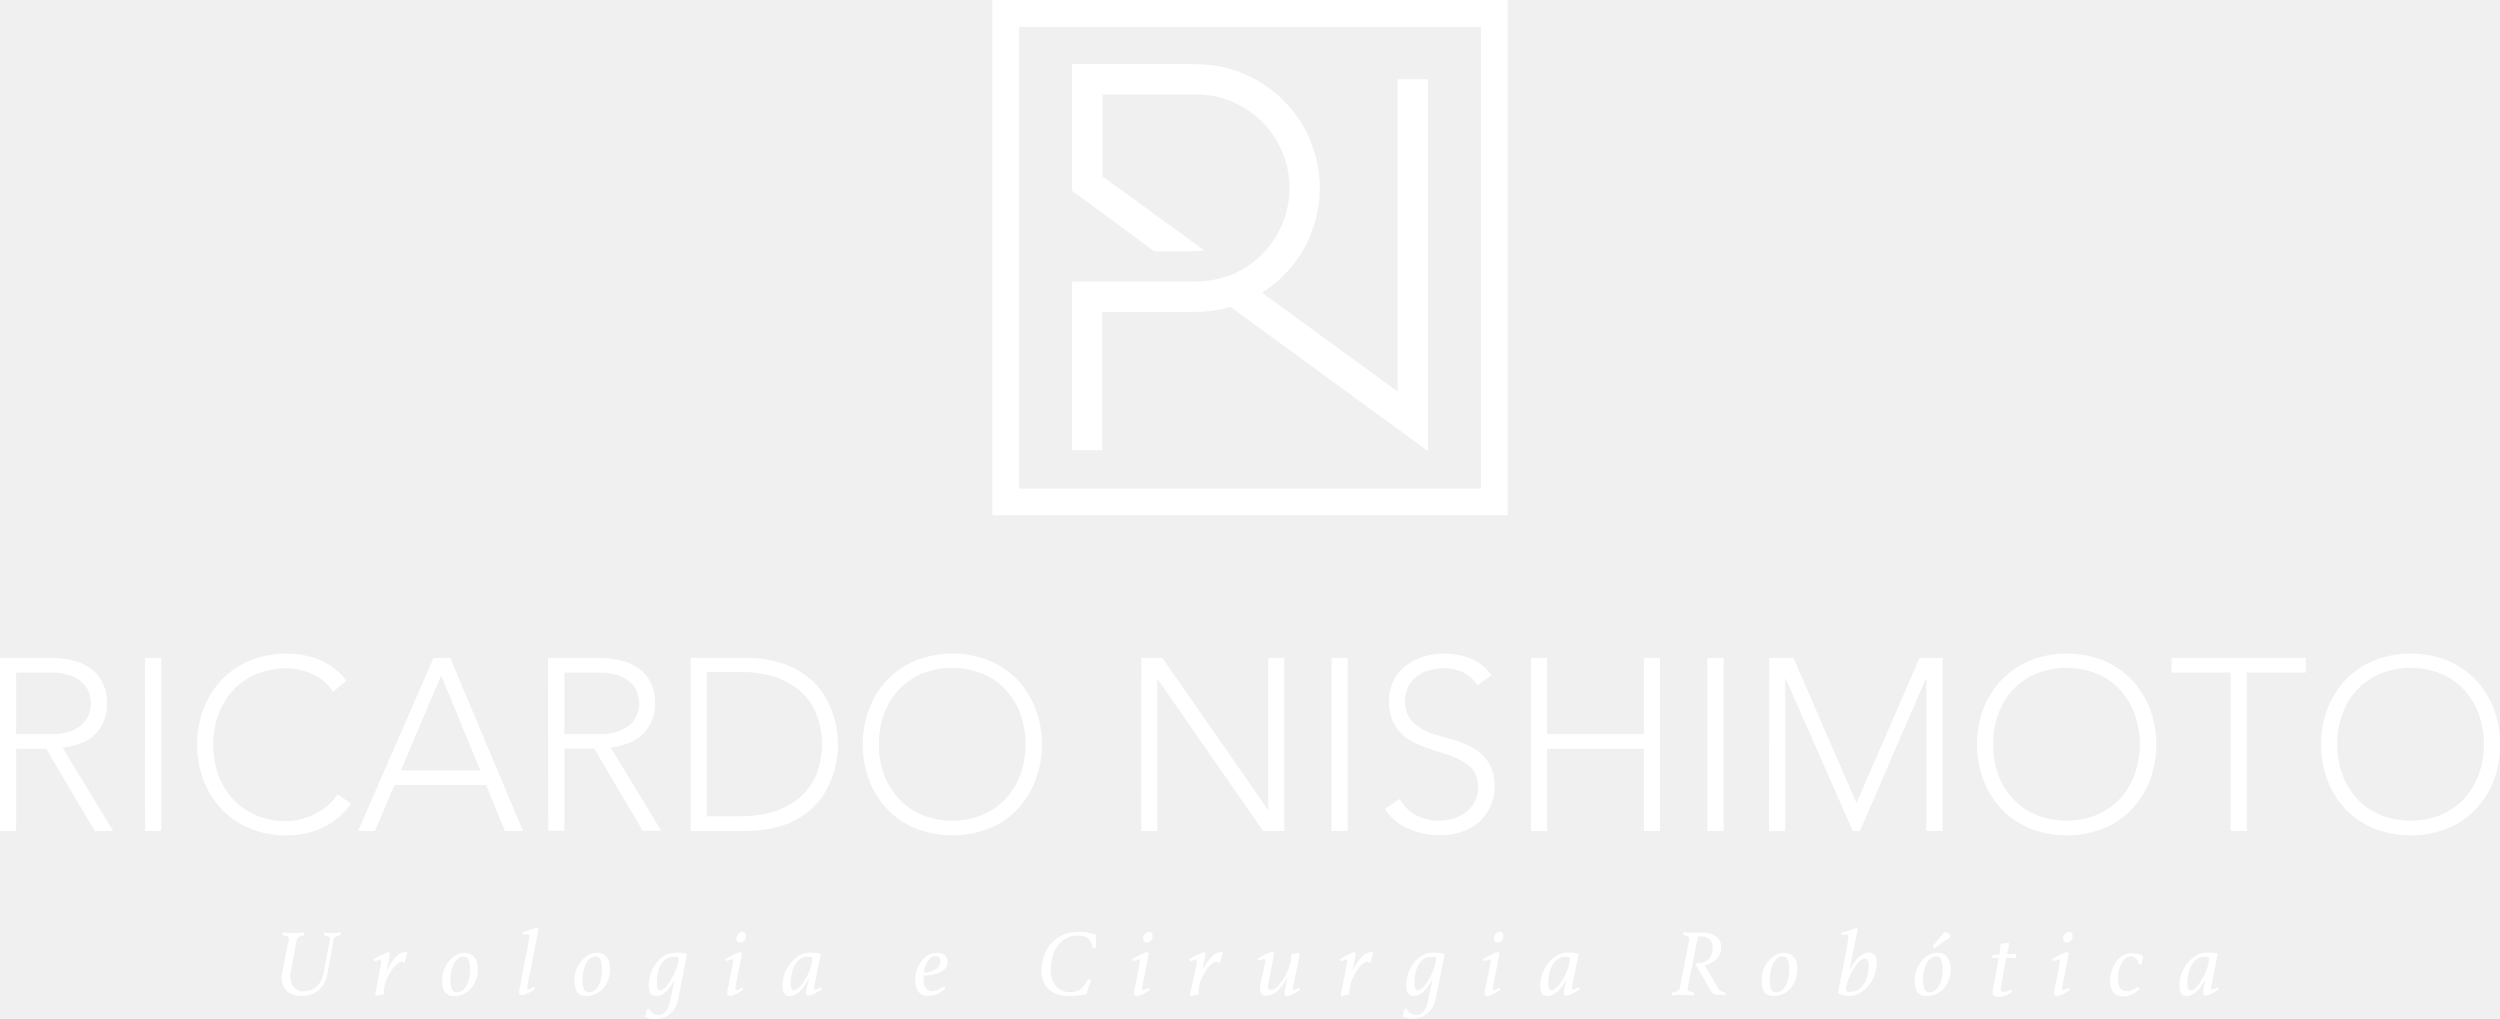
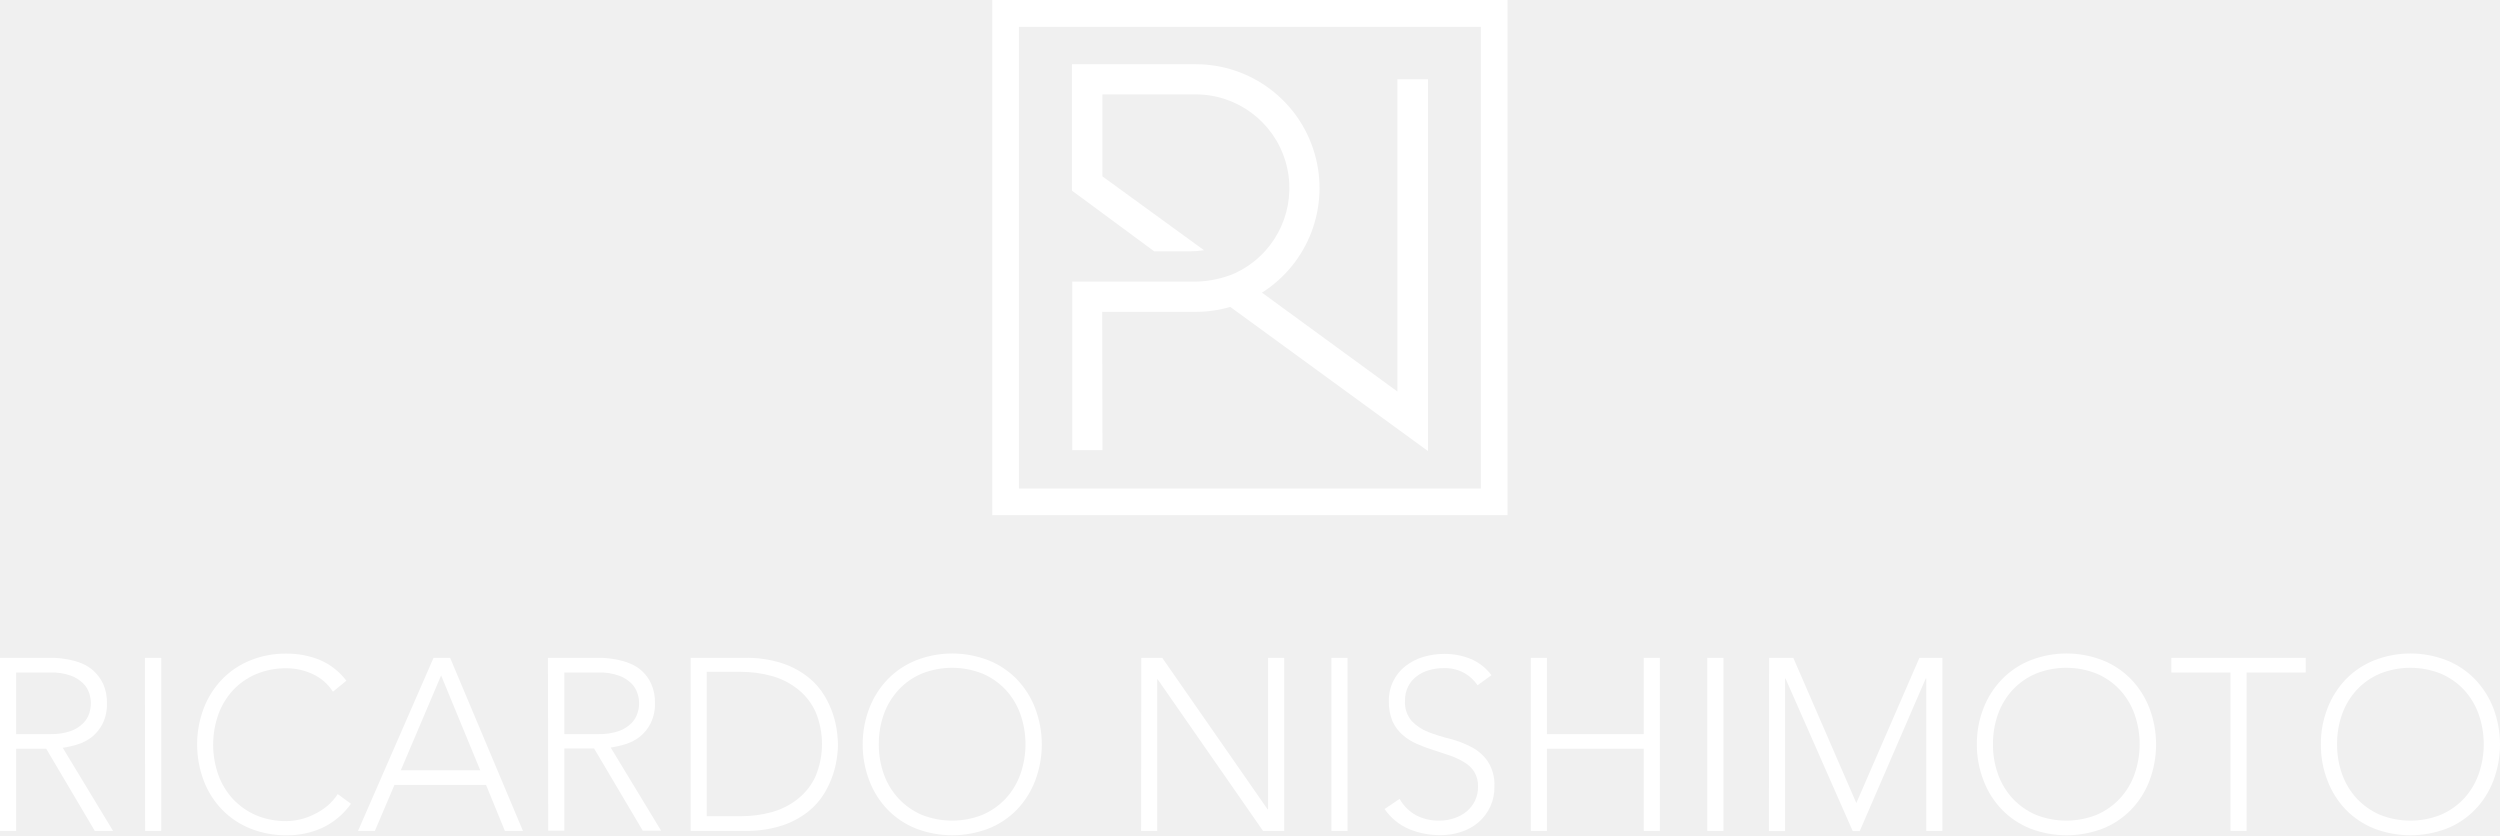
- <svg xmlns="http://www.w3.org/2000/svg" viewBox="0 0 372.09 151.64">
+ <svg xmlns="http://www.w3.org/2000/svg" viewBox="0 0 372.12 124.33">
  <defs>
    <style>.cls-1{fill:#fff;}</style>
  </defs>
  <g id="Camada_2" data-name="Camada 2">
    <g id="Camada_1-2" data-name="Camada 1">
-       <path class="cls-1" d="M0,97.92H6.77c.34,0,.8,0,1.38,0a13.74,13.74,0,0,1,1.89.22,11.1,11.1,0,0,1,2.07.58A5.89,5.89,0,0,1,14,99.92a6.23,6.23,0,0,1,1.38,1.93,6.72,6.72,0,0,1,.54,2.84,6.54,6.54,0,0,1-.63,3,6.08,6.08,0,0,1-1.6,2,6.78,6.78,0,0,1-2.13,1.11,14.59,14.59,0,0,1-2.22.51l7.49,12.37H14.11L6.88,111.45H2.4v12.23H0Zm2.4,11.35H7.49a8.56,8.56,0,0,0,3.08-.47,4.94,4.94,0,0,0,1.83-1.17,3.64,3.64,0,0,0,.9-1.49,5.43,5.43,0,0,0,.23-1.45,5.49,5.49,0,0,0-.23-1.46,3.71,3.71,0,0,0-.9-1.49,4.93,4.93,0,0,0-1.83-1.16,8.33,8.33,0,0,0-3.08-.48H2.4Z" />
-       <path class="cls-1" d="M21.57,97.92H24v25.76h-2.4Z" />
-       <path class="cls-1" d="M52.24,119.64a11,11,0,0,1-4.3,3.6,12.69,12.69,0,0,1-5.27,1.09,14.07,14.07,0,0,1-5.4-1,12.14,12.14,0,0,1-4.2-2.8,12.7,12.7,0,0,1-2.73-4.29,14.62,14.62,0,0,1-1-5.44,14.44,14.44,0,0,1,1-5.42,12.85,12.85,0,0,1,2.73-4.28,12.16,12.16,0,0,1,4.2-2.81,13.89,13.89,0,0,1,5.4-1,12.93,12.93,0,0,1,4.89.92,9.73,9.73,0,0,1,4,3.11l-2,1.64a7.05,7.05,0,0,0-3.07-2.65,9.3,9.3,0,0,0-3.84-.84,11.36,11.36,0,0,0-4.53.87,10.05,10.05,0,0,0-3.44,2.4,10.75,10.75,0,0,0-2.18,3.6,13.55,13.55,0,0,0,0,9,10.56,10.56,0,0,0,2.18,3.6,10.22,10.22,0,0,0,3.44,2.41,11.36,11.36,0,0,0,4.53.87,9.42,9.42,0,0,0,4.09-1A9.84,9.84,0,0,0,48.67,120a7.94,7.94,0,0,0,1.6-1.8Z" />
+       <path class="cls-1" d="M0,97.92H8.15a13.34,13.34,0,0,1,1.89.22,11.35,11.35,0,0,1,2.07.58A6,6,0,0,1,14,99.92a6.15,6.15,0,0,1,1.38,1.93,6.78,6.78,0,0,1,.54,2.84,6.61,6.61,0,0,1-.63,3,6.21,6.21,0,0,1-1.6,2,6.88,6.88,0,0,1-2.13,1.11,14.27,14.27,0,0,1-2.22.51l7.49,12.37H14.11L6.88,111.45H2.4v12.23H0Zm2.4,11.35H7.49a8.7,8.7,0,0,0,3.08-.47,5,5,0,0,0,1.83-1.17,3.69,3.69,0,0,0,.9-1.49,5.49,5.49,0,0,0,.23-1.45,5.56,5.56,0,0,0-.23-1.46,3.8,3.8,0,0,0-.9-1.49,5,5,0,0,0-1.83-1.16,8.28,8.28,0,0,0-3.08-.48H2.4Z" />
+       <path class="cls-1" d="M21.57,97.92H24v25.76H21.6Z" />
+       <path class="cls-1" d="M52.24,119.64a11,11,0,0,1-4.3,3.6,12.61,12.61,0,0,1-5.27,1.09,14.25,14.25,0,0,1-5.4-1,12.14,12.14,0,0,1-4.2-2.8,12.66,12.66,0,0,1-2.73-4.29,15.24,15.24,0,0,1,0-10.86,12.87,12.87,0,0,1,2.73-4.28,12.17,12.17,0,0,1,4.2-2.81,13.88,13.88,0,0,1,5.4-1,13,13,0,0,1,4.89.92,9.85,9.85,0,0,1,4,3.11l-2,1.64a7.05,7.05,0,0,0-3.07-2.65,9.25,9.25,0,0,0-3.84-.84,11.35,11.35,0,0,0-4.53.87,10.18,10.18,0,0,0-3.44,2.4,10.63,10.63,0,0,0-2.18,3.6,13.49,13.49,0,0,0,0,9,10.63,10.63,0,0,0,2.18,3.6,10.35,10.35,0,0,0,3.44,2.41,11.35,11.35,0,0,0,4.53.87,9.38,9.38,0,0,0,4.09-1A9.68,9.68,0,0,0,48.67,120a8.07,8.07,0,0,0,1.6-1.8Z" />
      <path class="cls-1" d="M64.53,97.92H67l10.84,25.76H75.15l-2.8-6.84H58.71l-2.91,6.84H53.29Zm1.13,2.62-6,14.11H71.48Z" />
-       <path class="cls-1" d="M81.56,97.92h6.76c.34,0,.8,0,1.38,0a13.7,13.7,0,0,1,1.9.22,11.32,11.32,0,0,1,2.07.58,5.78,5.78,0,0,1,3.27,3.09,6.57,6.57,0,0,1,.55,2.84,6.41,6.41,0,0,1-.64,3,6,6,0,0,1-1.6,2,6.57,6.57,0,0,1-2.13,1.11,14.07,14.07,0,0,1-2.22.51l7.5,12.37H95.67l-7.24-12.23H84v12.23h-2.4ZM84,109.27h5.09a8.5,8.5,0,0,0,3.07-.47A5.07,5.07,0,0,0,94,107.63a3.62,3.62,0,0,0,.89-1.49,5.09,5.09,0,0,0,.24-1.45,5.16,5.16,0,0,0-.24-1.46,3.68,3.68,0,0,0-.89-1.49,5.06,5.06,0,0,0-1.84-1.16,8.27,8.27,0,0,0-3.07-.48H84Z" />
-       <path class="cls-1" d="M102.8,97.92h8a17.07,17.07,0,0,1,5.67.82,12.68,12.68,0,0,1,3.87,2.09,10.36,10.36,0,0,1,2.44,2.82,13.9,13.9,0,0,1,1.84,5.53c.07.76.11,1.3.11,1.62s0,.85-.11,1.62a13.9,13.9,0,0,1-1.84,5.53,10.36,10.36,0,0,1-2.44,2.82,12.68,12.68,0,0,1-3.87,2.09,17.33,17.33,0,0,1-5.67.82h-8Zm2.4,23.57h5a17.38,17.38,0,0,0,4.76-.63,11.06,11.06,0,0,0,3.86-2,9.12,9.12,0,0,0,2.58-3.33,12.5,12.5,0,0,0,0-9.56,9.12,9.12,0,0,0-2.58-3.33,10.9,10.9,0,0,0-3.86-2,17.38,17.38,0,0,0-4.76-.64h-5Z" />
-       <path class="cls-1" d="M128.41,110.8a14.64,14.64,0,0,1,1-5.42,12.85,12.85,0,0,1,2.73-4.28,12.16,12.16,0,0,1,4.2-2.81,14.8,14.8,0,0,1,10.8,0,12.3,12.3,0,0,1,4.21,2.81,13,13,0,0,1,2.72,4.28,14.44,14.44,0,0,1,1,5.42,14.62,14.62,0,0,1-1,5.44,12.83,12.83,0,0,1-2.72,4.29,12.27,12.27,0,0,1-4.21,2.8,15.08,15.08,0,0,1-10.8,0,12.14,12.14,0,0,1-4.2-2.8,12.7,12.7,0,0,1-2.73-4.29A14.82,14.82,0,0,1,128.41,110.8Zm2.4,0a12.79,12.79,0,0,0,.76,4.47,10.43,10.43,0,0,0,2.19,3.6,10.18,10.18,0,0,0,3.43,2.41,12.23,12.23,0,0,0,9.06,0,10.22,10.22,0,0,0,3.44-2.41,10.56,10.56,0,0,0,2.18-3.6,13.55,13.55,0,0,0,0-9,10.75,10.75,0,0,0-2.18-3.6,10.05,10.05,0,0,0-3.44-2.4,12.23,12.23,0,0,0-9.06,0,10,10,0,0,0-3.43,2.4,10.62,10.62,0,0,0-2.19,3.6A12.89,12.89,0,0,0,130.81,110.8Z" />
+       <path class="cls-1" d="M81.56,97.92H89.7a13.48,13.48,0,0,1,1.9.22,11.35,11.35,0,0,1,2.07.58,5.8,5.8,0,0,1,3.27,3.09,6.58,6.58,0,0,1,.55,2.84,6.46,6.46,0,0,1-.64,3,6,6,0,0,1-1.6,2,6.67,6.67,0,0,1-2.13,1.11,14,14,0,0,1-2.22.51l7.5,12.37H95.67l-7.24-12.23H84v12.23H81.6ZM84,109.27h5.09a8.68,8.68,0,0,0,3.07-.47A5,5,0,0,0,94,107.63a3.67,3.67,0,0,0,.89-1.49,4.53,4.53,0,0,0,0-2.91,3.67,3.67,0,0,0-.89-1.49,5,5,0,0,0-1.84-1.16,8.23,8.23,0,0,0-3.07-.48H84Z" />
+       <path class="cls-1" d="M102.8,97.92h8a17,17,0,0,1,5.67.82,12.74,12.74,0,0,1,3.87,2.09,10.31,10.31,0,0,1,2.44,2.82,13.92,13.92,0,0,1,1.84,5.53c.07.76.11,1.3.11,1.62a10.61,10.61,0,0,1-.11,1.62,13.92,13.92,0,0,1-1.84,5.53,10.31,10.31,0,0,1-2.44,2.82,12.74,12.74,0,0,1-3.87,2.09,17.31,17.31,0,0,1-5.67.82h-8Zm2.4,23.57h5a17.39,17.39,0,0,0,4.76-.63,10.86,10.86,0,0,0,3.86-2,9.06,9.06,0,0,0,2.58-3.33,12.47,12.47,0,0,0,0-9.56,9.06,9.06,0,0,0-2.58-3.33,10.86,10.86,0,0,0-3.86-2,17.4,17.4,0,0,0-4.76-.64h-5Z" />
+       <path class="cls-1" d="M128.41,110.8a14.79,14.79,0,0,1,1-5.42,12.87,12.87,0,0,1,2.73-4.28,12.17,12.17,0,0,1,4.2-2.81,14.8,14.8,0,0,1,10.8,0,12.21,12.21,0,0,1,4.21,2.81,13,13,0,0,1,2.72,4.28,15.24,15.24,0,0,1,0,10.86,12.78,12.78,0,0,1-2.72,4.29,12.18,12.18,0,0,1-4.21,2.8,15.12,15.12,0,0,1-10.8,0,12.14,12.14,0,0,1-4.2-2.8,12.66,12.66,0,0,1-2.73-4.29A14.86,14.86,0,0,1,128.41,110.8Zm2.4,0a12.85,12.85,0,0,0,.76,4.47,10.41,10.41,0,0,0,2.19,3.6,10.21,10.21,0,0,0,3.43,2.41,12.23,12.23,0,0,0,9.06,0,10.35,10.35,0,0,0,3.44-2.41,10.63,10.63,0,0,0,2.18-3.6,13.49,13.49,0,0,0,0-9,10.63,10.63,0,0,0-2.18-3.6,10.18,10.18,0,0,0-3.44-2.4,12.23,12.23,0,0,0-9.06,0,10,10,0,0,0-3.43,2.4,10.66,10.66,0,0,0-2.19,3.6A13,13,0,0,0,130.81,110.8Z" />
      <path class="cls-1" d="M169.88,97.92H173l15.68,22.55h.07V97.92h2.4v25.76H188l-15.68-22.56h-.07v22.56h-2.4Z" />
      <path class="cls-1" d="M198.18,97.92h2.4v25.76h-2.4Z" />
-       <path class="cls-1" d="M208.33,118.91a6.24,6.24,0,0,0,2.45,2.44,7.27,7.27,0,0,0,3.44.8,6.74,6.74,0,0,0,2.26-.37,5.79,5.79,0,0,0,1.83-1,4.82,4.82,0,0,0,1.24-1.59,4.69,4.69,0,0,0,.45-2.09,4,4,0,0,0-.56-2.22,4.5,4.5,0,0,0-1.51-1.43,11,11,0,0,0-2.13-1l-2.43-.8a24.47,24.47,0,0,1-2.44-.91,8,8,0,0,1-2.13-1.33,6,6,0,0,1-1.51-2.05,7.28,7.28,0,0,1-.56-3.06,6.56,6.56,0,0,1,.67-3,6.36,6.36,0,0,1,1.82-2.22,7.85,7.85,0,0,1,2.64-1.35,10.7,10.7,0,0,1,3.12-.45,10.23,10.23,0,0,1,3.91.74A7.46,7.46,0,0,1,222,100.5l-2.07,1.5a5.92,5.92,0,0,0-2.13-1.91,6.07,6.07,0,0,0-2.89-.64,7.73,7.73,0,0,0-2.22.31,5.42,5.42,0,0,0-1.83.91,4.41,4.41,0,0,0-1.26,1.51,4.63,4.63,0,0,0-.47,2.14,4.17,4.17,0,0,0,1,3,6.85,6.85,0,0,0,2.46,1.64,25,25,0,0,0,3.2,1,15.27,15.27,0,0,1,3.2,1.22,6.87,6.87,0,0,1,2.45,2.13,6.29,6.29,0,0,1,1,3.76,6.81,6.81,0,0,1-2.42,5.37,7.71,7.71,0,0,1-2.57,1.4,9.88,9.88,0,0,1-3,.47,12.17,12.17,0,0,1-4.69-.89,8.48,8.48,0,0,1-3.67-3Z" />
+       <path class="cls-1" d="M208.33,118.91a6.25,6.25,0,0,0,2.45,2.44,7.22,7.22,0,0,0,3.44.8,6.7,6.7,0,0,0,2.26-.37,5.72,5.72,0,0,0,1.83-1,4.93,4.93,0,0,0,1.24-1.59,4.71,4.71,0,0,0,.45-2.09,4,4,0,0,0-.56-2.22,4.4,4.4,0,0,0-1.51-1.43,11.18,11.18,0,0,0-2.13-1l-2.43-.8a23.86,23.86,0,0,1-2.44-.91,8.11,8.11,0,0,1-2.13-1.33,6.1,6.1,0,0,1-1.51-2,7.3,7.3,0,0,1-.56-3.06,6.49,6.49,0,0,1,.67-3,6.32,6.32,0,0,1,1.82-2.22,8,8,0,0,1,2.64-1.35,11,11,0,0,1,3.12-.45,10.25,10.25,0,0,1,3.91.74A7.48,7.48,0,0,1,222,100.5l-2.07,1.5a5.84,5.84,0,0,0-2.13-1.91,6,6,0,0,0-2.89-.64,7.58,7.58,0,0,0-2.22.31,5.33,5.33,0,0,0-1.83.91,4.38,4.38,0,0,0-1.26,1.51,4.55,4.55,0,0,0-.47,2.14,4.21,4.21,0,0,0,1,3,6.82,6.82,0,0,0,2.46,1.64,25.25,25.25,0,0,0,3.2,1,15.3,15.3,0,0,1,3.2,1.22,6.71,6.71,0,0,1,2.45,2.13,6.33,6.33,0,0,1,1,3.76,6.81,6.81,0,0,1-2.42,5.37,7.67,7.67,0,0,1-2.57,1.4,9.85,9.85,0,0,1-3,.47,12.15,12.15,0,0,1-4.69-.89,8.47,8.47,0,0,1-3.67-3Z" />
      <path class="cls-1" d="M227.86,97.92h2.4v11.35h14.41V97.92h2.4v25.76h-2.4V111.45H230.26v12.23h-2.4Z" />
      <path class="cls-1" d="M254.12,97.92h2.41v25.76h-2.41Z" />
      <path class="cls-1" d="M263.33,97.92h3.6l9.38,21.61,9.39-21.61h3.42v25.76h-2.4V101h-.08l-9.82,22.7h-1.05l-10-22.7h-.07v22.7h-2.4Z" />
-       <path class="cls-1" d="M294.25,110.8a14.44,14.44,0,0,1,1-5.42A12.85,12.85,0,0,1,298,101.1a12.16,12.16,0,0,1,4.2-2.81,14.8,14.8,0,0,1,10.8,0,12.16,12.16,0,0,1,4.2,2.81,12.85,12.85,0,0,1,2.73,4.28,14.44,14.44,0,0,1,1,5.42,14.62,14.62,0,0,1-1,5.44,12.7,12.7,0,0,1-2.73,4.29,12.14,12.14,0,0,1-4.2,2.8,15.08,15.08,0,0,1-10.8,0,12.14,12.14,0,0,1-4.2-2.8,12.7,12.7,0,0,1-2.73-4.29A14.62,14.62,0,0,1,294.25,110.8Zm2.4,0a12.79,12.79,0,0,0,.76,4.47,10.56,10.56,0,0,0,2.18,3.6,10.32,10.32,0,0,0,3.44,2.41,12.23,12.23,0,0,0,9.06,0,10.22,10.22,0,0,0,3.44-2.41,10.56,10.56,0,0,0,2.18-3.6,13.55,13.55,0,0,0,0-9,10.75,10.75,0,0,0-2.18-3.6,10.05,10.05,0,0,0-3.44-2.4,12.23,12.23,0,0,0-9.06,0,10.15,10.15,0,0,0-3.44,2.4,10.75,10.75,0,0,0-2.18,3.6A12.89,12.89,0,0,0,296.65,110.8Z" />
+       <path class="cls-1" d="M294.25,110.8a14.39,14.39,0,0,1,1-5.42A12.82,12.82,0,0,1,298,101.1a12.17,12.17,0,0,1,4.2-2.81,14.8,14.8,0,0,1,10.8,0,12.17,12.17,0,0,1,4.2,2.81,12.87,12.87,0,0,1,2.73,4.28,15.24,15.24,0,0,1,0,10.86,12.66,12.66,0,0,1-2.73,4.29,12.14,12.14,0,0,1-4.2,2.8,15.12,15.12,0,0,1-10.8,0,12.14,12.14,0,0,1-4.2-2.8,12.66,12.66,0,0,1-2.73-4.29A14.67,14.67,0,0,1,294.25,110.8Zm2.4,0a12.85,12.85,0,0,0,.76,4.47,10.63,10.63,0,0,0,2.18,3.6,10.35,10.35,0,0,0,3.44,2.41,12.23,12.23,0,0,0,9.06,0,10.35,10.35,0,0,0,3.44-2.41,10.63,10.63,0,0,0,2.18-3.6,13.49,13.49,0,0,0,0-9,10.63,10.63,0,0,0-2.18-3.6,10.18,10.18,0,0,0-3.44-2.4,12.23,12.23,0,0,0-9.06,0,10.18,10.18,0,0,0-3.44,2.4,10.63,10.63,0,0,0-2.18,3.6A13,13,0,0,0,296.65,110.8Z" />
      <path class="cls-1" d="M332,100.1h-8.8V97.92h20v2.18h-8.8v23.58H332Z" />
-       <path class="cls-1" d="M345.46,110.8a14.44,14.44,0,0,1,1-5.42,13,13,0,0,1,2.72-4.28,12.3,12.3,0,0,1,4.21-2.81,14.8,14.8,0,0,1,10.8,0,12.16,12.16,0,0,1,4.2,2.81,12.85,12.85,0,0,1,2.73,4.28,14.64,14.64,0,0,1,1,5.42,14.82,14.82,0,0,1-1,5.44,12.7,12.7,0,0,1-2.73,4.29,12.14,12.14,0,0,1-4.2,2.8,15.08,15.08,0,0,1-10.8,0,12.27,12.27,0,0,1-4.21-2.8,12.83,12.83,0,0,1-2.72-4.29A14.62,14.62,0,0,1,345.46,110.8Zm2.41,0a12.79,12.79,0,0,0,.76,4.47,10.56,10.56,0,0,0,2.18,3.6,10.22,10.22,0,0,0,3.44,2.41,12.23,12.23,0,0,0,9.06,0,10.32,10.32,0,0,0,3.44-2.41,10.56,10.56,0,0,0,2.18-3.6,13.55,13.55,0,0,0,0-9,10.75,10.75,0,0,0-2.18-3.6,10.15,10.15,0,0,0-3.44-2.4,12.23,12.23,0,0,0-9.06,0,10.05,10.05,0,0,0-3.44,2.4,10.75,10.75,0,0,0-2.18,3.6A12.89,12.89,0,0,0,347.87,110.8Z" />
-       <path class="cls-1" d="M48.75,144.91a4.56,4.56,0,0,1-.44,1.32,4.08,4.08,0,0,1-.81,1.06,3.89,3.89,0,0,1-1.14.7,4.07,4.07,0,0,1-1.48.25,3.57,3.57,0,0,1-1.4-.26,2.42,2.42,0,0,1-1-.71,2.44,2.44,0,0,1-.5-1.05,3.27,3.27,0,0,1,0-1.32l1-5.06a.36.36,0,0,0-.16-.43,1.37,1.37,0,0,0-.53-.15.22.22,0,0,1-.21-.23,1,1,0,0,1,0-.26,14.86,14.86,0,0,0,1.56.09l.77,0,.86-.07s0,.09,0,.13,0,.07,0,.1a.25.25,0,0,1,0,.15.27.27,0,0,1-.17.08,1.91,1.91,0,0,0-.61.19.57.57,0,0,0-.31.4l-.93,4.84a3.4,3.4,0,0,0,0,1.05,2.25,2.25,0,0,0,.27.91,1.71,1.71,0,0,0,.63.65,1.88,1.88,0,0,0,1,.25,3.19,3.19,0,0,0,1-.15,2.61,2.61,0,0,0,.88-.48,2.94,2.94,0,0,0,.7-.87,4.81,4.81,0,0,0,.46-1.33l.92-4.84a.39.39,0,0,0-.14-.42,1.36,1.36,0,0,0-.57-.2c-.11,0-.17-.09-.17-.23a.38.38,0,0,1,0-.1.69.69,0,0,1,0-.13l.69.07.55,0h.56l.68-.06,0,.13s0,.07,0,.1a.19.19,0,0,1-.18.21,1.58,1.58,0,0,0-.59.2.59.59,0,0,0-.28.39Z" />
-       <path class="cls-1" d="M59.77,143.15a1,1,0,0,0-.52.2,2.62,2.62,0,0,0-.58.54,5.54,5.54,0,0,0-.57.79,7.08,7.08,0,0,0-.49.95,7.63,7.63,0,0,0-.34,1,4.59,4.59,0,0,0-.13,1,1.58,1.58,0,0,0,0,.38l-.58.09-.57.13c-.09,0-.13-.11-.13-.17a.75.75,0,0,1,0-.2,1.45,1.45,0,0,1,.06-.19l0-.17a2.13,2.13,0,0,0,.06-.28l.62-3.22c.07-.37.11-.62.13-.75s0-.22,0-.28,0-.19-.13-.19l-.16.05a1.38,1.38,0,0,0-.22.1l-.23.1-.16,0s-.09,0-.13-.09a.77.77,0,0,1-.07-.2l.6-.33.67-.33.56-.24a1.1,1.1,0,0,1,.32-.1.25.25,0,0,1,.17.05.17.17,0,0,1,.07.16v.1l0,.14-.45,2.13h.06a8.64,8.64,0,0,1,1.39-2,1.82,1.82,0,0,1,1.24-.61.61.61,0,0,1,.24,0,.49.49,0,0,1,.15.09,6,6,0,0,0-.23.68,5.24,5.24,0,0,0-.16.79h-.22A.47.47,0,0,0,59.77,143.15Z" />
-       <path class="cls-1" d="M69.09,141.81A2.36,2.36,0,0,1,70,142a1.65,1.65,0,0,1,.63.5,2.23,2.23,0,0,1,.36.76,3.58,3.58,0,0,1,.12.95,4.45,4.45,0,0,1-.33,1.78,3.89,3.89,0,0,1-.83,1.27,3.16,3.16,0,0,1-1.12.75,3.25,3.25,0,0,1-1.22.25,2.19,2.19,0,0,1-.85-.15,1.48,1.48,0,0,1-.56-.46,1.93,1.93,0,0,1-.3-.73,4.78,4.78,0,0,1-.09-1,4.26,4.26,0,0,1,.32-1.7,4.53,4.53,0,0,1,.8-1.3A3.6,3.6,0,0,1,68,142.1,2.31,2.31,0,0,1,69.09,141.81ZM68,147.69a1.34,1.34,0,0,0,.79-.26,2.13,2.13,0,0,0,.62-.7,4,4,0,0,0,.41-1.07,6.45,6.45,0,0,0,.14-1.36,3.94,3.94,0,0,0-.21-1.42.78.78,0,0,0-.76-.52,1.22,1.22,0,0,0-.83.31,2.56,2.56,0,0,0-.62.81,4.52,4.52,0,0,0-.37,1.11,5.44,5.44,0,0,0-.13,1.2,3.51,3.51,0,0,0,.22,1.42A.75.75,0,0,0,68,147.69Z" />
-       <path class="cls-1" d="M78.76,139.28a.78.78,0,0,0,0-.14.13.13,0,0,0-.12-.07l-.15,0-.23,0-.22,0-.14,0c-.12,0-.19-.1-.19-.3.43-.12.82-.23,1.18-.35l1.08-.39a.37.37,0,0,1,.14.14.28.28,0,0,1,0,.13.91.91,0,0,1,0,.23l-1.62,8.26c0,.05,0,.1,0,.16s0,.1,0,.12a.15.15,0,0,0,.17.17.41.41,0,0,0,.21-.05l.21-.11.19-.11a.24.24,0,0,1,.14-.05c.1,0,.16.09.2.28a5.23,5.23,0,0,1-.52.35c-.18.11-.36.2-.53.29a4.5,4.5,0,0,1-.48.2,1,1,0,0,1-.37.08.8.8,0,0,1-.3-.06c-.09,0-.14-.15-.14-.31s0-.07,0-.14a.61.61,0,0,1,0-.15l1.33-6.85c0-.27.1-.54.13-.81S78.76,139.44,78.76,139.28Z" />
-       <path class="cls-1" d="M88.78,141.81a2.31,2.31,0,0,1,.91.17,1.65,1.65,0,0,1,.63.5,2.23,2.23,0,0,1,.36.76,3.58,3.58,0,0,1,.12.95,4.46,4.46,0,0,1-.32,1.78,4.05,4.05,0,0,1-.83,1.27,3.41,3.41,0,0,1-2.35,1,2.1,2.1,0,0,1-.84-.15,1.41,1.41,0,0,1-.56-.46,1.93,1.93,0,0,1-.3-.73,4.13,4.13,0,0,1-.1-1,4.44,4.44,0,0,1,.32-1.7,4.56,4.56,0,0,1,.81-1.3,3.69,3.69,0,0,1,1.06-.83A2.37,2.37,0,0,1,88.78,141.81Zm-1.12,5.88a1.33,1.33,0,0,0,.78-.26,2.15,2.15,0,0,0,.63-.7,4,4,0,0,0,.4-1.07,5.86,5.86,0,0,0,.14-1.36,3.94,3.94,0,0,0-.21-1.42.76.76,0,0,0-.75-.52,1.27,1.27,0,0,0-.84.31,2.54,2.54,0,0,0-.61.81,4.53,4.53,0,0,0-.38,1.11,6.12,6.12,0,0,0-.13,1.2,3.69,3.69,0,0,0,.22,1.42A.77.77,0,0,0,87.66,147.69Z" />
-       <path class="cls-1" d="M96.54,150.08a1.84,1.84,0,0,0,.61.72,1.58,1.58,0,0,0,.9.29,1.4,1.4,0,0,0,1-.49,2.94,2.94,0,0,0,.65-1.42l.69-3.4h0a5.47,5.47,0,0,1-1.32,1.85,2.12,2.12,0,0,1-1.36.61,1.54,1.54,0,0,1-.43-.06.85.85,0,0,1-.37-.23,1.16,1.16,0,0,1-.25-.44,2,2,0,0,1-.1-.71,5.71,5.71,0,0,1,.35-2.08,5.09,5.09,0,0,1,.9-1.57,4.1,4.1,0,0,1,1.22-1,2.87,2.87,0,0,1,1.31-.34,8.79,8.79,0,0,1,.92,0,9.83,9.83,0,0,1,1,.16l-1.3,6.66A3.78,3.78,0,0,1,99.59,151a3.07,3.07,0,0,1-1,.52,3,3,0,0,1-.93.16,3.94,3.94,0,0,1-1.66-.28c.06-.21.12-.39.15-.54a3.4,3.4,0,0,0,.1-.59ZM101,142.5a1.87,1.87,0,0,0-.39-.09,3.44,3.44,0,0,0-.43,0,1.8,1.8,0,0,0-1.06.32,2.42,2.42,0,0,0-.76.85,4.45,4.45,0,0,0-.45,1.26,7.59,7.59,0,0,0-.15,1.54,1.46,1.46,0,0,0,.14.76.46.46,0,0,0,.42.24.88.88,0,0,0,.56-.27,3.76,3.76,0,0,0,.6-.68,7.56,7.56,0,0,0,.58-.94,9.18,9.18,0,0,0,.49-1.06,8.25,8.25,0,0,0,.33-1A3.67,3.67,0,0,0,101,142.5Z" />
-       <path class="cls-1" d="M109.46,146.91s0,.09,0,.15,0,.11,0,.13a.15.15,0,0,0,.17.17.41.41,0,0,0,.21-.05l.21-.11.19-.11a.26.26,0,0,1,.14-.05c.1,0,.17.09.2.28-.16.12-.33.24-.51.35l-.54.29a4.5,4.5,0,0,1-.48.2,1,1,0,0,1-.37.08.72.72,0,0,1-.29-.06c-.1,0-.15-.15-.15-.31s0-.07,0-.14a.61.61,0,0,1,0-.15c.2-1,.37-1.82.49-2.42s.22-1.06.28-1.38l.12-.63a1.5,1.5,0,0,0,0-.18c0-.11,0-.17-.13-.17a.58.58,0,0,0-.17,0l-.24.1-.23.1a.51.51,0,0,1-.17,0,.13.13,0,0,1-.12-.09.76.76,0,0,1-.08-.2l.6-.31.66-.34c.21-.1.4-.19.57-.25a1,1,0,0,1,.33-.1.21.21,0,0,1,.24.24.82.82,0,0,1,0,.21Zm.72-6.62a.57.57,0,0,1-.43-.16.61.61,0,0,1-.15-.43,1,1,0,0,1,.26-.69.82.82,0,0,1,.63-.31.45.45,0,0,1,.4.19.77.77,0,0,1,.13.47.94.94,0,0,1-.25.64A.74.74,0,0,1,110.18,140.29Z" />
-       <path class="cls-1" d="M120.4,145.72h-.06a9.39,9.39,0,0,1-.72,1.18,5.08,5.08,0,0,1-.73.78,2.86,2.86,0,0,1-.71.43,1.8,1.8,0,0,1-.66.13,1.29,1.29,0,0,1-.4-.06.83.83,0,0,1-.34-.22,1.1,1.1,0,0,1-.24-.43,2.53,2.53,0,0,1-.08-.68,5.55,5.55,0,0,1,.39-2.14,5.48,5.48,0,0,1,1-1.58,4.19,4.19,0,0,1,1.25-1,2.78,2.78,0,0,1,1.26-.34,8.19,8.19,0,0,1,.87,0,8,8,0,0,1,.94.16l-1,4.91a1.3,1.3,0,0,0,0,.26c0,.12.06.18.16.18a.41.41,0,0,0,.21-.05l.21-.11.2-.11a.26.26,0,0,1,.15-.05c.09,0,.16.09.19.28-.17.12-.34.24-.53.35s-.36.2-.53.29a4.5,4.5,0,0,1-.48.2,1,1,0,0,1-.37.08.64.64,0,0,1-.28-.06c-.09,0-.13-.14-.13-.28a1,1,0,0,1,0-.16,1.33,1.33,0,0,1,0-.19Zm.51-3.22a2.11,2.11,0,0,0-.38-.09,2.58,2.58,0,0,0-.39,0,1.8,1.8,0,0,0-1,.3,2.64,2.64,0,0,0-.78.84,4.43,4.43,0,0,0-.5,1.27,6.84,6.84,0,0,0-.18,1.61,1.61,1.61,0,0,0,.13.73.39.39,0,0,0,.35.22,1,1,0,0,0,.61-.26,3.14,3.14,0,0,0,.63-.67,7.29,7.29,0,0,0,.59-.92,9.18,9.18,0,0,0,.49-1.06,8.25,8.25,0,0,0,.33-1A3.91,3.91,0,0,0,120.91,142.5Z" />
-       <path class="cls-1" d="M137.46,145.2c0,.09,0,.18,0,.28s0,.19,0,.3a3.28,3.28,0,0,0,.06.63,1.62,1.62,0,0,0,.2.56,1,1,0,0,0,.39.39,1.18,1.18,0,0,0,.63.15,2.42,2.42,0,0,0,.77-.14,3.25,3.25,0,0,0,.8-.42.58.58,0,0,1,.2-.1.14.14,0,0,1,.15.12.79.79,0,0,1,0,.17c-.15.13-.31.26-.49.39a3.59,3.59,0,0,1-1.24.61,2.64,2.64,0,0,1-.74.1,1.86,1.86,0,0,1-1-.22,1.7,1.7,0,0,1-.6-.56,2.34,2.34,0,0,1-.29-.76,3.74,3.74,0,0,1-.08-.8,5,5,0,0,1,.23-1.48,4.54,4.54,0,0,1,.66-1.32,3.34,3.34,0,0,1,1-.94,2.67,2.67,0,0,1,1.36-.35,1.93,1.93,0,0,1,.58.08,1.64,1.64,0,0,1,.5.23,1.08,1.08,0,0,1,.35.41,1.28,1.28,0,0,1,.14.61,1.44,1.44,0,0,1-.28.9,2.05,2.05,0,0,1-.76.62,4.39,4.39,0,0,1-1.16.38A10.35,10.35,0,0,1,137.46,145.2Zm0-.43a3.82,3.82,0,0,0,1.92-.55,1.34,1.34,0,0,0,.56-1.11.85.85,0,0,0-.19-.6.65.65,0,0,0-.51-.21,1,1,0,0,0-.63.21,2.15,2.15,0,0,0-.53.55,3.55,3.55,0,0,0-.39.78A5.75,5.75,0,0,0,137.5,144.77Z" />
-       <path class="cls-1" d="M159.15,148.24a5.39,5.39,0,0,1-1.91-.3,3.39,3.39,0,0,1-1.28-.81,3.1,3.1,0,0,1-.72-1.21,4.42,4.42,0,0,1-.23-1.48,6.44,6.44,0,0,1,.34-2.06,5.87,5.87,0,0,1,1-1.85,5.05,5.05,0,0,1,1.71-1.33,5.35,5.35,0,0,1,2.41-.51,8.64,8.64,0,0,1,1.37.11,10.24,10.24,0,0,1,1.27.31,7.57,7.57,0,0,0,0,.81,5.43,5.43,0,0,0,0,.57c0,.19,0,.38,0,.57a.5.5,0,0,1-.26.07c-.18,0-.27-.07-.28-.22a1.78,1.78,0,0,0-.69-1.3,2.82,2.82,0,0,0-1.52-.37,3.41,3.41,0,0,0-1.67.41,4,4,0,0,0-1.26,1.09,5,5,0,0,0-.78,1.63,7,7,0,0,0-.27,2,4.26,4.26,0,0,0,.2,1.38,3.13,3.13,0,0,0,.58,1,2.42,2.42,0,0,0,.9.67,2.7,2.7,0,0,0,1.19.25,2.65,2.65,0,0,0,1.53-.4,3.27,3.27,0,0,0,1-1.28.34.34,0,0,1,.34-.22l.17,0,.13.07a7.24,7.24,0,0,0-.38,1c-.11.34-.22.71-.33,1.13l-.67.1-.71.1-.66.06C159.48,148.24,159.3,148.24,159.15,148.24Z" />
-       <path class="cls-1" d="M170,146.91s0,.09,0,.15a.78.78,0,0,0,0,.13.15.15,0,0,0,.17.17.39.39,0,0,0,.2-.05l.22-.11.19-.11a.22.22,0,0,1,.14-.05c.09,0,.16.09.2.28a5.23,5.23,0,0,1-.52.35c-.18.11-.36.2-.53.29a4.5,4.5,0,0,1-.48.2,1,1,0,0,1-.37.08.77.77,0,0,1-.3-.06c-.09,0-.14-.15-.14-.31a1,1,0,0,1,0-.14.61.61,0,0,1,0-.15c.21-1,.38-1.82.5-2.42s.21-1.06.27-1.38.11-.52.13-.63,0-.16,0-.18,0-.17-.12-.17a.51.51,0,0,0-.17,0l-.25.1-.23.1a.47.47,0,0,1-.16,0,.14.14,0,0,1-.13-.09.77.77,0,0,1-.07-.2l.59-.31.66-.34c.22-.1.41-.19.57-.25a1.13,1.13,0,0,1,.33-.1.21.21,0,0,1,.24.24.78.78,0,0,1,0,.21Zm.72-6.62a.54.54,0,0,1-.42-.16.57.57,0,0,1-.16-.43,1,1,0,0,1,.26-.69.84.84,0,0,1,.64-.31.46.46,0,0,1,.4.19.84.84,0,0,1,.12.47,1,1,0,0,1-.24.64A.76.76,0,0,1,170.68,140.29Z" />
-       <path class="cls-1" d="M181,143.15a1,1,0,0,0-.52.2,3.15,3.15,0,0,0-.58.54,7.72,7.72,0,0,0-.57.79,7,7,0,0,0-.48.95,5.55,5.55,0,0,0-.34,1,4.06,4.06,0,0,0-.13,1,1.58,1.58,0,0,0,0,.38l-.57.09-.58.13a.21.21,0,0,1-.12-.17.71.71,0,0,1,0-.2,1.45,1.45,0,0,1,.06-.19,1.07,1.07,0,0,0,.06-.17,2.5,2.5,0,0,0,.05-.28L178,144c.06-.37.11-.62.12-.75s0-.22,0-.28,0-.19-.13-.19a.47.47,0,0,0-.16.05,1.46,1.46,0,0,0-.23.1l-.23.1-.16,0a.14.14,0,0,1-.12-.09.76.76,0,0,1-.08-.2l.6-.33.67-.33c.21-.09.4-.18.57-.24a1,1,0,0,1,.32-.1.26.26,0,0,1,.17.05.19.19,0,0,1,.07.16s0,0,0,.1a.68.68,0,0,1,0,.14l-.45,2.13H179a8.63,8.63,0,0,1,1.4-2,1.8,1.8,0,0,1,1.24-.61.59.59,0,0,1,.23,0,.49.49,0,0,1,.15.09c-.08.21-.16.44-.23.68a7,7,0,0,0-.15.79h-.23A.45.45,0,0,0,181,143.15Z" />
-       <path class="cls-1" d="M188.8,146.26a3.11,3.11,0,0,0-.09.64.36.36,0,0,0,.14.32.53.53,0,0,0,.34.1,1.11,1.11,0,0,0,.66-.25,3.45,3.45,0,0,0,.67-.66,7.92,7.92,0,0,0,.64-.93,9.66,9.66,0,0,0,.53-1.07,8,8,0,0,0,.36-1.08,3.83,3.83,0,0,0,.13-.94,1.69,1.69,0,0,0,0-.38,9.22,9.22,0,0,0,1.12-.22.2.2,0,0,1,.11.17.68.68,0,0,1,0,.12,1,1,0,0,1,0,.15l-1,4.88c0,.17,0,.25.18.25a.36.36,0,0,0,.19-.05l.21-.1.19-.09a.26.26,0,0,1,.15-.05c.08,0,.14.08.17.25l-.54.36c-.19.11-.37.21-.54.29a3.46,3.46,0,0,1-.47.2,1.12,1.12,0,0,1-.35.07.66.66,0,0,1-.27-.06.3.3,0,0,1-.13-.29s0-.06,0-.13a.8.8,0,0,1,0-.18l.41-2h-.06a6.67,6.67,0,0,1-1.52,2,2.41,2.41,0,0,1-1.51.61,1,1,0,0,1-.71-.22.88.88,0,0,1-.26-.68,3,3,0,0,1,0-.4c0-.15,0-.3.07-.44l.7-3.26a.46.46,0,0,1,0-.1.84.84,0,0,0,0-.1c0-.16,0-.24-.13-.24a.59.59,0,0,0-.19,0l-.25.1-.23.1a.58.58,0,0,1-.17,0s-.08,0-.11-.09a1,1,0,0,1-.07-.18l.57-.33.65-.33.58-.26a1.09,1.09,0,0,1,.34-.1c.19,0,.28.08.28.24a.66.66,0,0,1,0,.14l0,.14Z" />
-       <path class="cls-1" d="M203.47,143.15a1,1,0,0,0-.52.2,2.86,2.86,0,0,0-.58.54,5.54,5.54,0,0,0-.57.79,7.08,7.08,0,0,0-.49.95,7.63,7.63,0,0,0-.34,1,4.59,4.59,0,0,0-.13,1,1.58,1.58,0,0,0,0,.38l-.58.09-.57.13c-.09,0-.13-.11-.13-.17a.75.75,0,0,1,0-.2,1.45,1.45,0,0,1,.06-.19,1.22,1.22,0,0,0,.05-.17,2.13,2.13,0,0,0,.06-.28l.62-3.22c.07-.37.11-.62.13-.75s0-.22,0-.28,0-.19-.12-.19a.51.51,0,0,0-.17.05,1.38,1.38,0,0,0-.22.1l-.23.1-.16,0a.14.14,0,0,1-.12-.09.52.52,0,0,1-.08-.2l.6-.33.67-.33.56-.24a1.1,1.1,0,0,1,.32-.1.25.25,0,0,1,.17.05.17.17,0,0,1,.07.16v.1l0,.14-.45,2.13h.06a8.64,8.64,0,0,1,1.39-2,1.82,1.82,0,0,1,1.24-.61.61.61,0,0,1,.24,0,.49.49,0,0,1,.15.09,6,6,0,0,0-.23.68,5.24,5.24,0,0,0-.16.79h-.22A.46.46,0,0,0,203.47,143.15Z" />
-       <path class="cls-1" d="M209.29,150.08a1.76,1.76,0,0,0,.61.72,1.55,1.55,0,0,0,.89.29,1.37,1.37,0,0,0,1.05-.49,2.94,2.94,0,0,0,.65-1.42l.7-3.4h-.06a5.33,5.33,0,0,1-1.31,1.85,2.14,2.14,0,0,1-1.37.61,1.52,1.52,0,0,1-.42-.06.8.8,0,0,1-.37-.23,1.31,1.31,0,0,1-.26-.44,2.32,2.32,0,0,1-.09-.71,5.93,5.93,0,0,1,.34-2.08,5.09,5.09,0,0,1,.9-1.57,4.27,4.27,0,0,1,1.23-1,2.84,2.84,0,0,1,1.31-.34,8.47,8.47,0,0,1,.91,0,10,10,0,0,1,1,.16l-1.3,6.66a3.78,3.78,0,0,1-1.35,2.29,3,3,0,0,1-1,.52,2.93,2.93,0,0,1-.93.16,3.89,3.89,0,0,1-1.65-.28l.15-.54a4.74,4.74,0,0,0,.1-.59Zm4.48-7.58a2,2,0,0,0-.4-.09,3.29,3.29,0,0,0-.42,0,1.8,1.8,0,0,0-1.06.32,2.33,2.33,0,0,0-.76.85,4.17,4.17,0,0,0-.46,1.26,7.59,7.59,0,0,0-.15,1.54,1.45,1.45,0,0,0,.15.76.45.45,0,0,0,.42.24.84.84,0,0,0,.55-.27,4.2,4.2,0,0,0,.61-.68,9,9,0,0,0,.58-.94,11.23,11.23,0,0,0,.49-1.06,8.25,8.25,0,0,0,.33-1A3.67,3.67,0,0,0,213.77,142.5Z" />
-       <path class="cls-1" d="M222.2,146.91a.61.61,0,0,0,0,.15c0,.06,0,.11,0,.13a.15.15,0,0,0,.17.17.41.41,0,0,0,.21-.05l.21-.11.19-.11a.24.24,0,0,1,.14-.05c.1,0,.16.09.2.28a5.23,5.23,0,0,1-.52.35c-.18.11-.36.2-.53.29a4.5,4.5,0,0,1-.48.2,1,1,0,0,1-.37.08.8.8,0,0,1-.3-.06c-.09,0-.14-.15-.14-.31s0-.07,0-.14,0-.13,0-.15c.21-1,.38-1.82.5-2.42s.21-1.06.28-1.38l.12-.63a1.5,1.5,0,0,0,0-.18c0-.11,0-.17-.13-.17a.51.51,0,0,0-.17,0l-.24.1a1.33,1.33,0,0,0-.24.1.47.47,0,0,1-.16,0,.14.14,0,0,1-.13-.09.77.77,0,0,1-.07-.2l.6-.31.66-.34c.21-.1.4-.19.56-.25a1.09,1.09,0,0,1,.34-.1.21.21,0,0,1,.24.24.82.82,0,0,1,0,.21Zm.73-6.62a.56.56,0,0,1-.43-.16.61.61,0,0,1-.15-.43,1,1,0,0,1,.26-.69.81.81,0,0,1,.63-.31.45.45,0,0,1,.4.19.84.84,0,0,1,.12.47,1,1,0,0,1-.24.64A.75.75,0,0,1,222.93,140.29Z" />
-       <path class="cls-1" d="M233.14,145.72h0a8.33,8.33,0,0,1-.73,1.18,4.61,4.61,0,0,1-.72.78,3.06,3.06,0,0,1-.71.43,1.84,1.84,0,0,1-.66.13,1.4,1.4,0,0,1-.41-.06.9.9,0,0,1-.34-.22,1.09,1.09,0,0,1-.23-.43,2.15,2.15,0,0,1-.09-.68,5.55,5.55,0,0,1,.39-2.14,5.71,5.71,0,0,1,1-1.58,4.22,4.22,0,0,1,1.26-1,2.77,2.77,0,0,1,1.25-.34,8,8,0,0,1,.87,0,8.19,8.19,0,0,1,.95.16l-1,4.91a1.3,1.3,0,0,0,0,.26c0,.12.05.18.16.18a.39.39,0,0,0,.2-.05l.22-.11.19-.11a.32.32,0,0,1,.15-.05c.1,0,.16.09.2.28l-.53.35c-.18.11-.36.2-.53.29a4.5,4.5,0,0,1-.48.2,1,1,0,0,1-.37.08.68.68,0,0,1-.29-.06c-.08,0-.12-.14-.12-.28a1,1,0,0,1,0-.16,1.29,1.29,0,0,1,0-.19Zm.51-3.22a1.82,1.82,0,0,0-.37-.09,2.87,2.87,0,0,0-.39,0,1.8,1.8,0,0,0-1,.3,2.64,2.64,0,0,0-.78.84,4.16,4.16,0,0,0-.5,1.27,6.84,6.84,0,0,0-.18,1.61,1.48,1.48,0,0,0,.13.73.39.39,0,0,0,.35.22,1,1,0,0,0,.61-.26,3.14,3.14,0,0,0,.63-.67,8.61,8.61,0,0,0,.59-.92,9.18,9.18,0,0,0,.49-1.06,8.13,8.13,0,0,0,.32-1A3.91,3.91,0,0,0,233.65,142.5Z" />
-       <path class="cls-1" d="M251.17,147.11a.33.33,0,0,0,.19.4,2.29,2.29,0,0,0,.62.18.23.23,0,0,1,.2.24.38.38,0,0,1,0,.1.69.69,0,0,1,0,.13,15.86,15.86,0,0,0-1.67-.09l-.82,0-.85.07a1,1,0,0,0,0-.12v-.11a.19.19,0,0,1,.18-.21,3.33,3.33,0,0,0,.65-.2.54.54,0,0,0,.34-.41l1.41-7.29a.34.34,0,0,0-.14-.39,1.31,1.31,0,0,0-.53-.19c-.14,0-.21-.1-.21-.22a.77.77,0,0,1,0-.25l.87.07.82,0h1.13a3.36,3.36,0,0,1,2.08.57,1.88,1.88,0,0,1,.74,1.56,2.74,2.74,0,0,1-.13.85,2.3,2.3,0,0,1-.41.77,3.31,3.31,0,0,1-.76.66,4.06,4.06,0,0,1-1.15.48l2.06,3.49a.72.72,0,0,0,.36.33,3,3,0,0,0,.51.18.15.15,0,0,1,.12.17.52.52,0,0,1,0,.11.93.93,0,0,1,0,.13l-.74-.07-.61,0a.69.69,0,0,1-.46-.18,2.44,2.44,0,0,1-.41-.55l-2.16-3.69.06-.25a2.64,2.64,0,0,0,1.81-.59,2.31,2.31,0,0,0,.62-1.78,2.08,2.08,0,0,0-.09-.63,1.29,1.29,0,0,0-.3-.52,1.41,1.41,0,0,0-.55-.35,2.15,2.15,0,0,0-.81-.13h-.41Z" />
-       <path class="cls-1" d="M265.47,141.81a2.36,2.36,0,0,1,.92.17,1.65,1.65,0,0,1,.63.5,2.23,2.23,0,0,1,.36.76,3.58,3.58,0,0,1,.12.95,4.45,4.45,0,0,1-.33,1.78,3.87,3.87,0,0,1-.82,1.27,3.28,3.28,0,0,1-1.13.75,3.21,3.21,0,0,1-1.22.25,2.1,2.1,0,0,1-.84-.15,1.41,1.41,0,0,1-.56-.46,1.8,1.8,0,0,1-.31-.73,4.78,4.78,0,0,1-.09-1,4.44,4.44,0,0,1,.32-1.7,4.35,4.35,0,0,1,.81-1.3,3.56,3.56,0,0,1,1.06-.83A2.31,2.31,0,0,1,265.47,141.81Zm-1.12,5.88a1.34,1.34,0,0,0,.79-.26,2.13,2.13,0,0,0,.62-.7,4,4,0,0,0,.41-1.07,6.45,6.45,0,0,0,.14-1.36,3.94,3.94,0,0,0-.21-1.42.76.76,0,0,0-.75-.52,1.25,1.25,0,0,0-.84.31,2.56,2.56,0,0,0-.62.81,4.52,4.52,0,0,0-.37,1.11,5.44,5.44,0,0,0-.13,1.2,3.51,3.51,0,0,0,.22,1.42A.76.76,0,0,0,264.35,147.69Z" />
-       <path class="cls-1" d="M275.28,148.24a3.56,3.56,0,0,1-1-.13,3.61,3.61,0,0,1-.73-.28l1.38-7.1.12-.81a6.33,6.33,0,0,0,.05-.64q0-.18-.15-.18a2.13,2.13,0,0,0-.39,0,2.29,2.29,0,0,1-.36.05q-.18,0-.18-.3c.42-.12.82-.23,1.18-.35s.73-.25,1.09-.39a.37.37,0,0,1,.14.14.28.28,0,0,1,0,.13.91.91,0,0,1,0,.23l-1.11,5.54h.06a9.7,9.7,0,0,1,.81-1.19,4.22,4.22,0,0,1,.75-.73,2.07,2.07,0,0,1,.66-.36,1.71,1.71,0,0,1,.57-.1,1.21,1.21,0,0,1,.43.07,1,1,0,0,1,.37.23,1.15,1.15,0,0,1,.26.43,2.22,2.22,0,0,1,.09.69,5.55,5.55,0,0,1-.39,2.14,5.45,5.45,0,0,1-1,1.57,4.41,4.41,0,0,1-1.31,1A3.19,3.19,0,0,1,275.28,148.24Zm-.54-.76a1.69,1.69,0,0,0,.36.13,1.28,1.28,0,0,0,.38,0,2,2,0,0,0,1.07-.3,2.92,2.92,0,0,0,.84-.84,4.28,4.28,0,0,0,.54-1.26,6.1,6.1,0,0,0,.2-1.58,1.29,1.29,0,0,0-.16-.74.46.46,0,0,0-.39-.23,1.1,1.1,0,0,0-.64.25,4.08,4.08,0,0,0-.65.66,8.28,8.28,0,0,0-.6.93,9.75,9.75,0,0,0-.49,1,9.25,9.25,0,0,0-.33,1A3.34,3.34,0,0,0,274.74,147.48Z" />
-       <path class="cls-1" d="M288.29,141.81a2.36,2.36,0,0,1,.92.17,1.65,1.65,0,0,1,.63.5,2.23,2.23,0,0,1,.36.76,3.58,3.58,0,0,1,.12.95A4.45,4.45,0,0,1,290,146a3.73,3.73,0,0,1-.83,1.27A3.16,3.16,0,0,1,288,148a3.21,3.21,0,0,1-1.22.25,2.1,2.1,0,0,1-.84-.15,1.34,1.34,0,0,1-.56-.46,1.8,1.8,0,0,1-.31-.73,4.78,4.78,0,0,1-.09-1,4.26,4.26,0,0,1,.32-1.7,4.53,4.53,0,0,1,.8-1.3,3.73,3.73,0,0,1,1.07-.83A2.31,2.31,0,0,1,288.29,141.81Zm-1.12,5.88a1.34,1.34,0,0,0,.79-.26,2.13,2.13,0,0,0,.62-.7,4,4,0,0,0,.41-1.07,6.45,6.45,0,0,0,.14-1.36,3.94,3.94,0,0,0-.21-1.42.78.78,0,0,0-.76-.52,1.22,1.22,0,0,0-.83.31,2.56,2.56,0,0,0-.62.81,4.52,4.52,0,0,0-.37,1.11,5.44,5.44,0,0,0-.13,1.2,3.51,3.51,0,0,0,.22,1.42A.75.75,0,0,0,287.17,147.69Zm2.24-9a1.37,1.37,0,0,1,.6.24.5.5,0,0,1,.24.38.51.51,0,0,1-.3.41c-.19.11-.36.22-.52.33l-.46.32a4.75,4.75,0,0,0-.5.36l-.58.45-.15-.13a.2.2,0,0,1-.06-.15.28.28,0,0,1,.07-.17Z" />
-       <path class="cls-1" d="M297.62,141.74a4.87,4.87,0,0,0,.11-.87,1.69,1.69,0,0,0,0-.38l.57-.09a4.41,4.41,0,0,0,.59-.12.2.2,0,0,1,.11.17v.11c0,.06,0,.1,0,.14L298.7,142h1.45l-.08.31c0,.12-.05.24-.07.34l-.72-.09c-.25,0-.48,0-.7,0l-.78,4.43a1.53,1.53,0,0,0,0,.3c0,.23.14.34.41.34a1.23,1.23,0,0,0,.39-.05,1.52,1.52,0,0,0,.32-.12l.22-.1a.26.26,0,0,1,.15,0q.15,0,.18.27a3.85,3.85,0,0,1-.95.53,2.6,2.6,0,0,1-1,.2,1.2,1.2,0,0,1-.72-.16.58.58,0,0,1-.21-.49,1.45,1.45,0,0,1,0-.3l.89-4.84h-1a1.16,1.16,0,0,1,.09-.36.23.23,0,0,1,.22-.11h.81Z" />
-       <path class="cls-1" d="M306.93,146.91l0,.15a.78.78,0,0,0,0,.13c0,.12.05.17.17.17a.39.39,0,0,0,.2-.05l.22-.11.19-.11a.22.22,0,0,1,.14-.05c.09,0,.16.09.2.28-.16.12-.34.24-.52.35s-.36.2-.53.29a4.5,4.5,0,0,1-.48.2,1.07,1.07,0,0,1-.37.08.73.73,0,0,1-.3-.06c-.09,0-.14-.15-.14-.31a1,1,0,0,1,0-.14.61.61,0,0,1,0-.15c.21-1,.37-1.82.5-2.42s.21-1.06.27-1.38l.12-.63a1.5,1.5,0,0,0,0-.18c0-.11,0-.17-.13-.17l-.17,0-.24.1-.23.1-.16,0a.14.14,0,0,1-.13-.09.77.77,0,0,1-.07-.2l.59-.31.66-.34c.22-.1.4-.19.57-.25a1.05,1.05,0,0,1,.33-.1.21.21,0,0,1,.24.24.82.82,0,0,1,0,.21Zm.72-6.62a.54.54,0,0,1-.42-.16.57.57,0,0,1-.16-.43,1,1,0,0,1,.26-.69.84.84,0,0,1,.63-.31.47.47,0,0,1,.41.19.84.84,0,0,1,.12.47,1,1,0,0,1-.24.64A.76.76,0,0,1,307.65,140.29Z" />
-       <path class="cls-1" d="M317.23,142.35a1.39,1.39,0,0,0-.87.28,2.14,2.14,0,0,0-.62.76,4.13,4.13,0,0,0-.38,1.11,7.27,7.27,0,0,0-.13,1.35,3.3,3.3,0,0,0,.07.64,1.4,1.4,0,0,0,.21.53,1,1,0,0,0,.41.36,1.42,1.42,0,0,0,.65.14,2,2,0,0,0,.79-.16,4.56,4.56,0,0,0,.75-.41l.07,0,.07,0a.14.14,0,0,1,.15.11.83.83,0,0,1,.05.18c-.14.12-.3.24-.48.37a4.83,4.83,0,0,1-.59.35,3.84,3.84,0,0,1-.67.25,2.59,2.59,0,0,1-.74.1,1.83,1.83,0,0,1-.91-.2,1.72,1.72,0,0,1-.59-.51,2.09,2.09,0,0,1-.32-.73,3.77,3.77,0,0,1-.09-.83,5.35,5.35,0,0,1,.23-1.53,4.93,4.93,0,0,1,.66-1.34,3.42,3.42,0,0,1,1-.94,2.61,2.61,0,0,1,1.32-.35,4,4,0,0,1,1.7.39,3.92,3.92,0,0,0-.12.6c0,.26-.07.48-.09.68h-.21a.26.26,0,0,1-.26-.22,1.19,1.19,0,0,0-.43-.71A1.14,1.14,0,0,0,317.23,142.35Z" />
-       <path class="cls-1" d="M328.27,145.72h0a8.33,8.33,0,0,1-.73,1.18,4.61,4.61,0,0,1-.72.78,3.06,3.06,0,0,1-.71.43,1.88,1.88,0,0,1-.66.13,1.4,1.4,0,0,1-.41-.06.9.9,0,0,1-.34-.22,1.09,1.09,0,0,1-.23-.43,2.15,2.15,0,0,1-.09-.68,5.55,5.55,0,0,1,.39-2.14,5.71,5.71,0,0,1,1-1.58,4.22,4.22,0,0,1,1.26-1,2.77,2.77,0,0,1,1.25-.34,8,8,0,0,1,.87,0,8.19,8.19,0,0,1,.95.16l-1,4.91a1.3,1.3,0,0,0,0,.26c0,.12.05.18.16.18a.39.39,0,0,0,.2-.05l.22-.11.19-.11a.29.29,0,0,1,.15-.05c.1,0,.16.09.2.28l-.53.35c-.18.11-.36.2-.53.29a4.5,4.5,0,0,1-.48.2,1,1,0,0,1-.37.08.68.68,0,0,1-.29-.06c-.08,0-.12-.14-.12-.28a1,1,0,0,1,0-.16,1.29,1.29,0,0,1,0-.19Zm.51-3.22a1.82,1.82,0,0,0-.37-.09,2.87,2.87,0,0,0-.39,0,1.8,1.8,0,0,0-1,.3,2.64,2.64,0,0,0-.78.84,4.16,4.16,0,0,0-.5,1.27,6.84,6.84,0,0,0-.18,1.61,1.48,1.48,0,0,0,.13.73.39.39,0,0,0,.35.22,1,1,0,0,0,.61-.26,3.14,3.14,0,0,0,.63-.67,8.61,8.61,0,0,0,.59-.92,9.18,9.18,0,0,0,.49-1.06,8.13,8.13,0,0,0,.32-1A3.91,3.91,0,0,0,328.78,142.5Z" />
+       <path class="cls-1" d="M345.46,110.8a14.39,14.39,0,0,1,1-5.42,13,13,0,0,1,2.72-4.28,12.21,12.21,0,0,1,4.21-2.81,14.8,14.8,0,0,1,10.8,0,12.17,12.17,0,0,1,4.2,2.81,12.87,12.87,0,0,1,2.73,4.28,15.24,15.24,0,0,1,0,10.86,12.66,12.66,0,0,1-2.73,4.29,12.14,12.14,0,0,1-4.2,2.8,15.12,15.12,0,0,1-10.8,0,12.18,12.18,0,0,1-4.21-2.8,12.78,12.78,0,0,1-2.72-4.29A14.46,14.46,0,0,1,345.46,110.8Zm2.41,0a12.85,12.85,0,0,0,.76,4.47,10.63,10.63,0,0,0,2.18,3.6,10.35,10.35,0,0,0,3.44,2.41,12.23,12.23,0,0,0,9.06,0,10.35,10.35,0,0,0,3.44-2.41,10.63,10.63,0,0,0,2.18-3.6,13.49,13.49,0,0,0,0-9,10.63,10.63,0,0,0-2.18-3.6,10.18,10.18,0,0,0-3.44-2.4,12.23,12.23,0,0,0-9.06,0,10.18,10.18,0,0,0-3.44,2.4,10.63,10.63,0,0,0-2.18,3.6A13,13,0,0,0,347.87,110.8Z" />
      <path class="cls-1" d="M147.7,0V76.68h76.69V0Zm72.72,72.72H151.67V4h68.75Z" />
-       <path class="cls-1" d="M164.06,46.42H178a18.42,18.42,0,0,0,5.12-.74l29.43,21.46V11.8H208V58.28L187.84,43.56A18.39,18.39,0,0,0,196.43,28,18.44,18.44,0,0,0,178,9.55H159.56V28.39l1,.72h0l11.24,8.3h5.32a14.52,14.52,0,0,0,2.1-.16l-15.13-11V14.05H178a13.91,13.91,0,0,1,5.42,1.09A13.93,13.93,0,0,1,191.93,28a14,14,0,0,1-6.15,11.56,14.84,14.84,0,0,1-2,1.13,15.79,15.79,0,0,1-5.82,1.23l0,0H159.56V67h4.5Z" />
+       <path class="cls-1" d="M164.06,46.42H178a18.12,18.12,0,0,0,5.12-.74l29.43,21.46V11.8H208V58.28L187.84,43.56a18.43,18.43,0,0,0-9.84-34H159.56V28.39l1,.72h0l11.24,8.3h5.32a14.85,14.85,0,0,0,2.1-.16l-15.13-11V14.05H178a13.95,13.95,0,0,1,7.78,25.51,14.64,14.64,0,0,1-2,1.13A15.72,15.72,0,0,1,178,41.92h-18.4V67h4.5Z" />
    </g>
  </g>
</svg>
